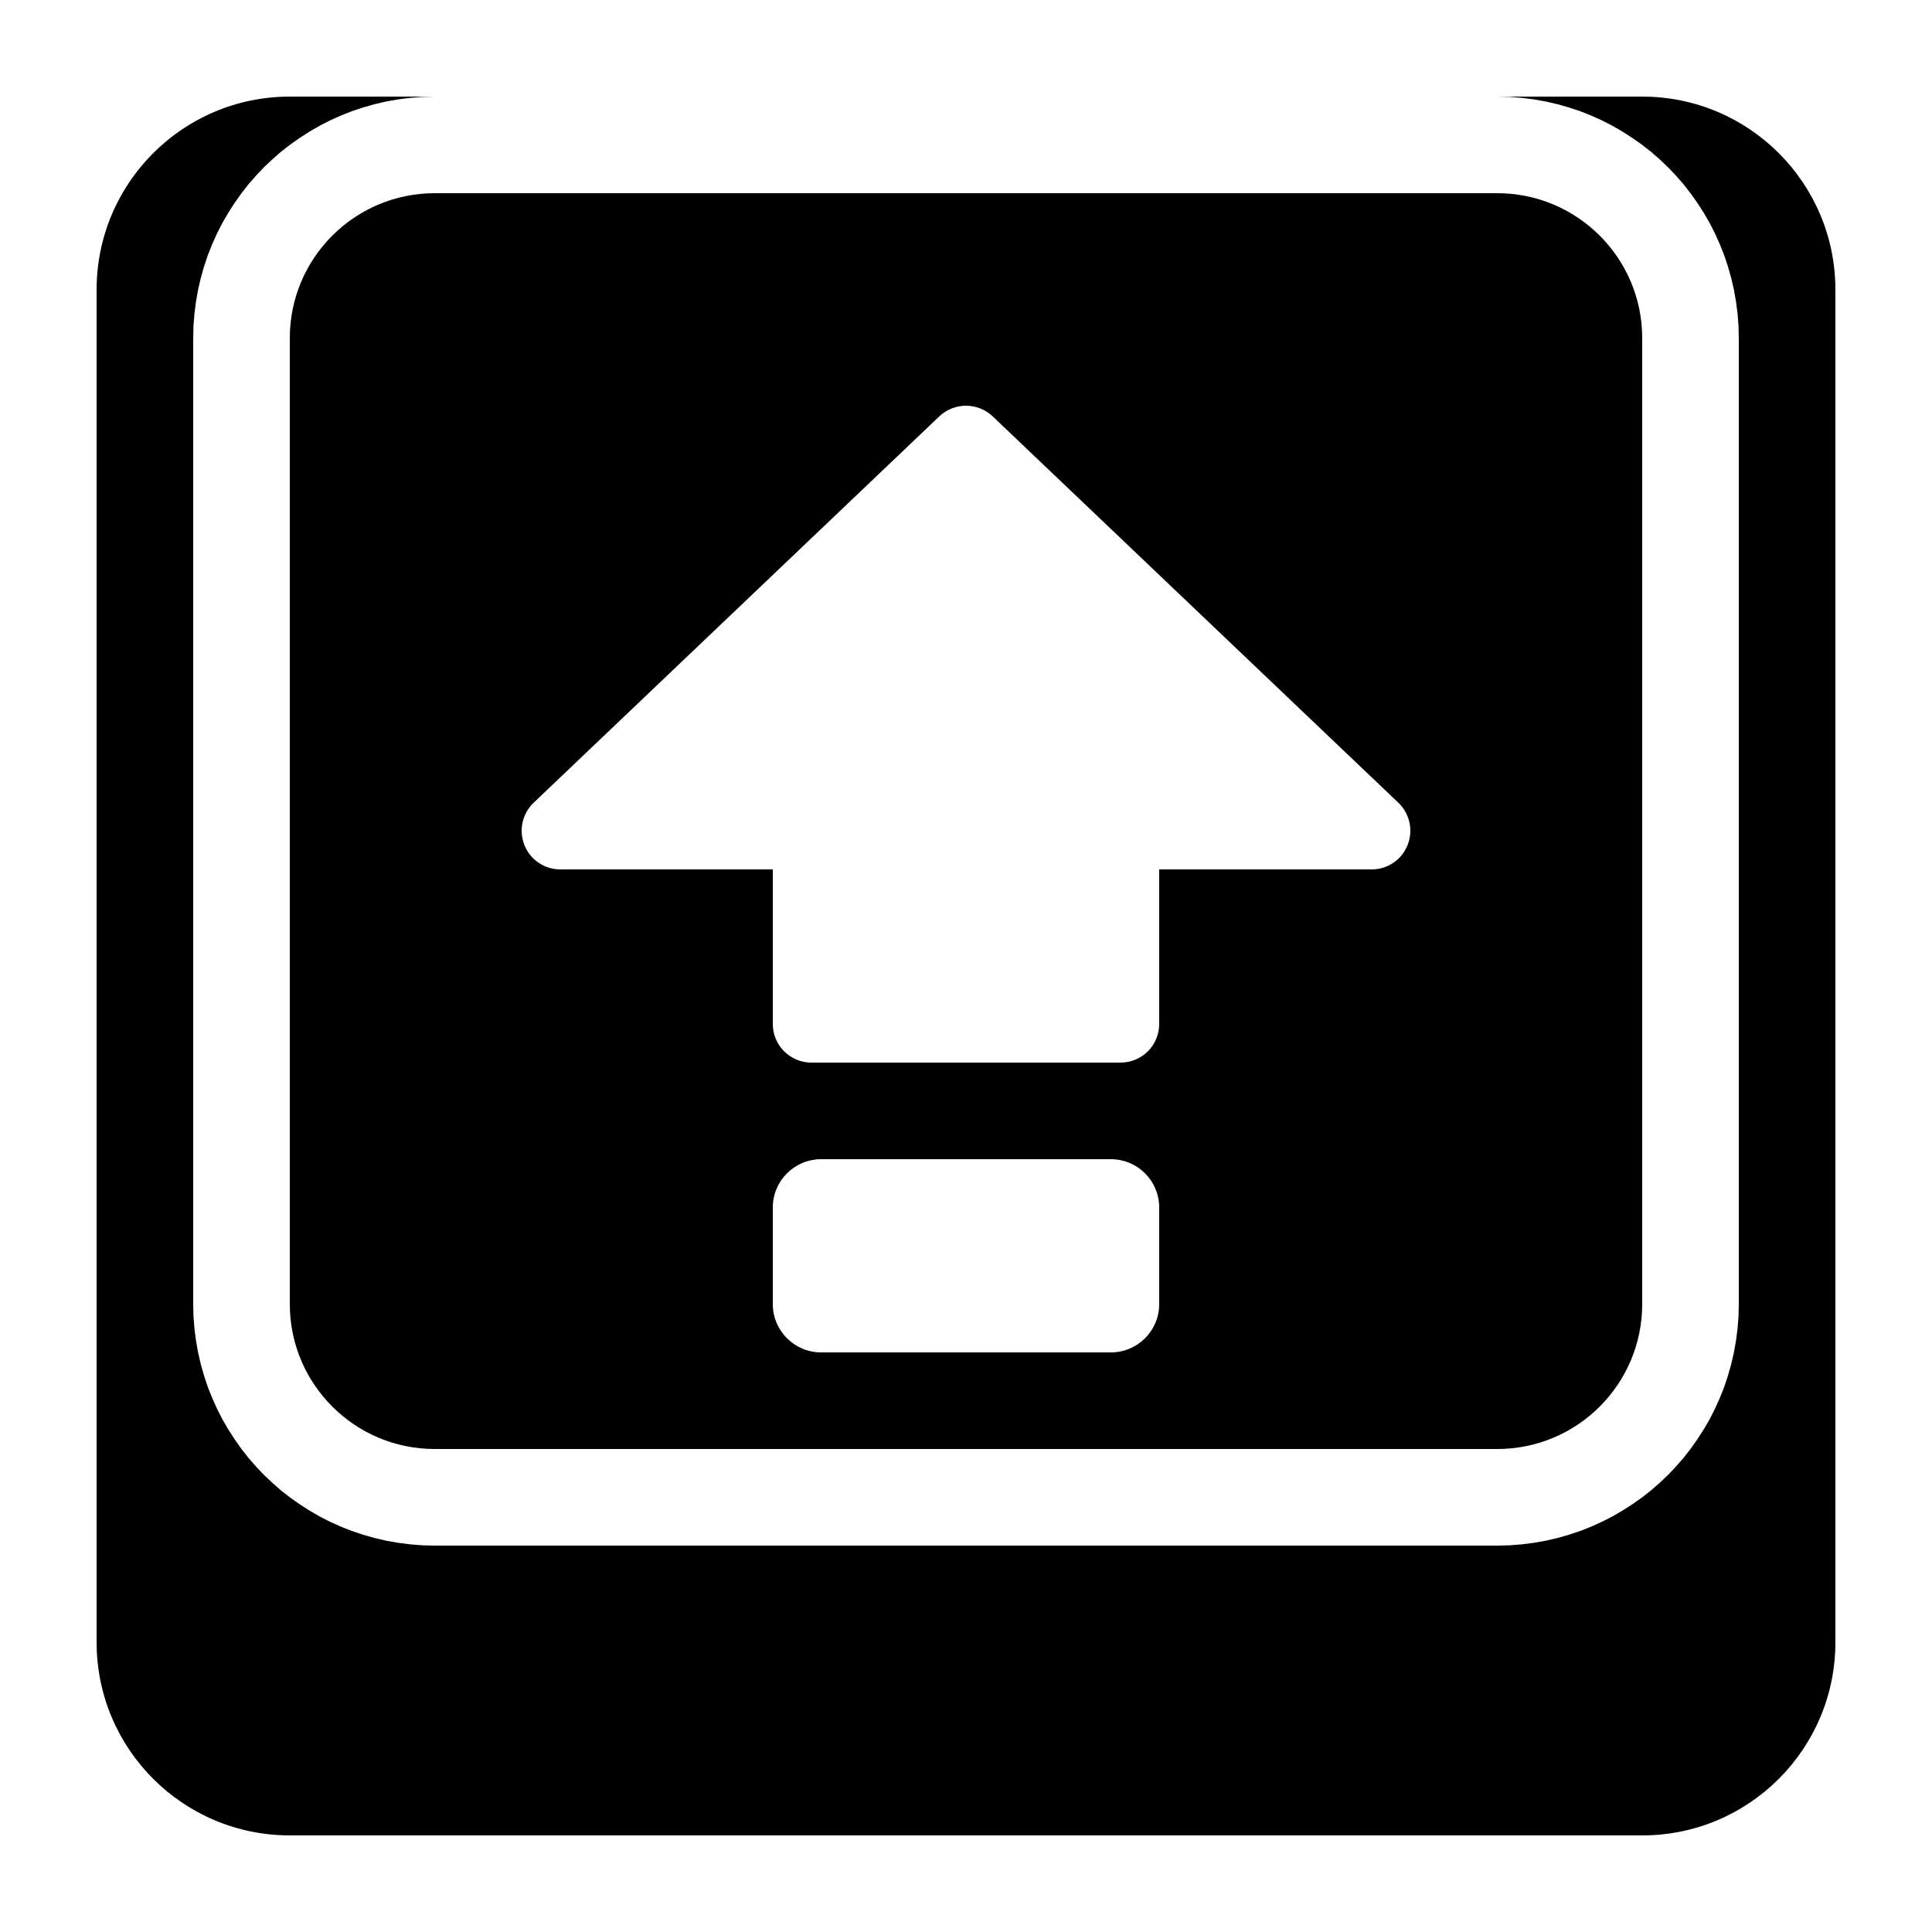
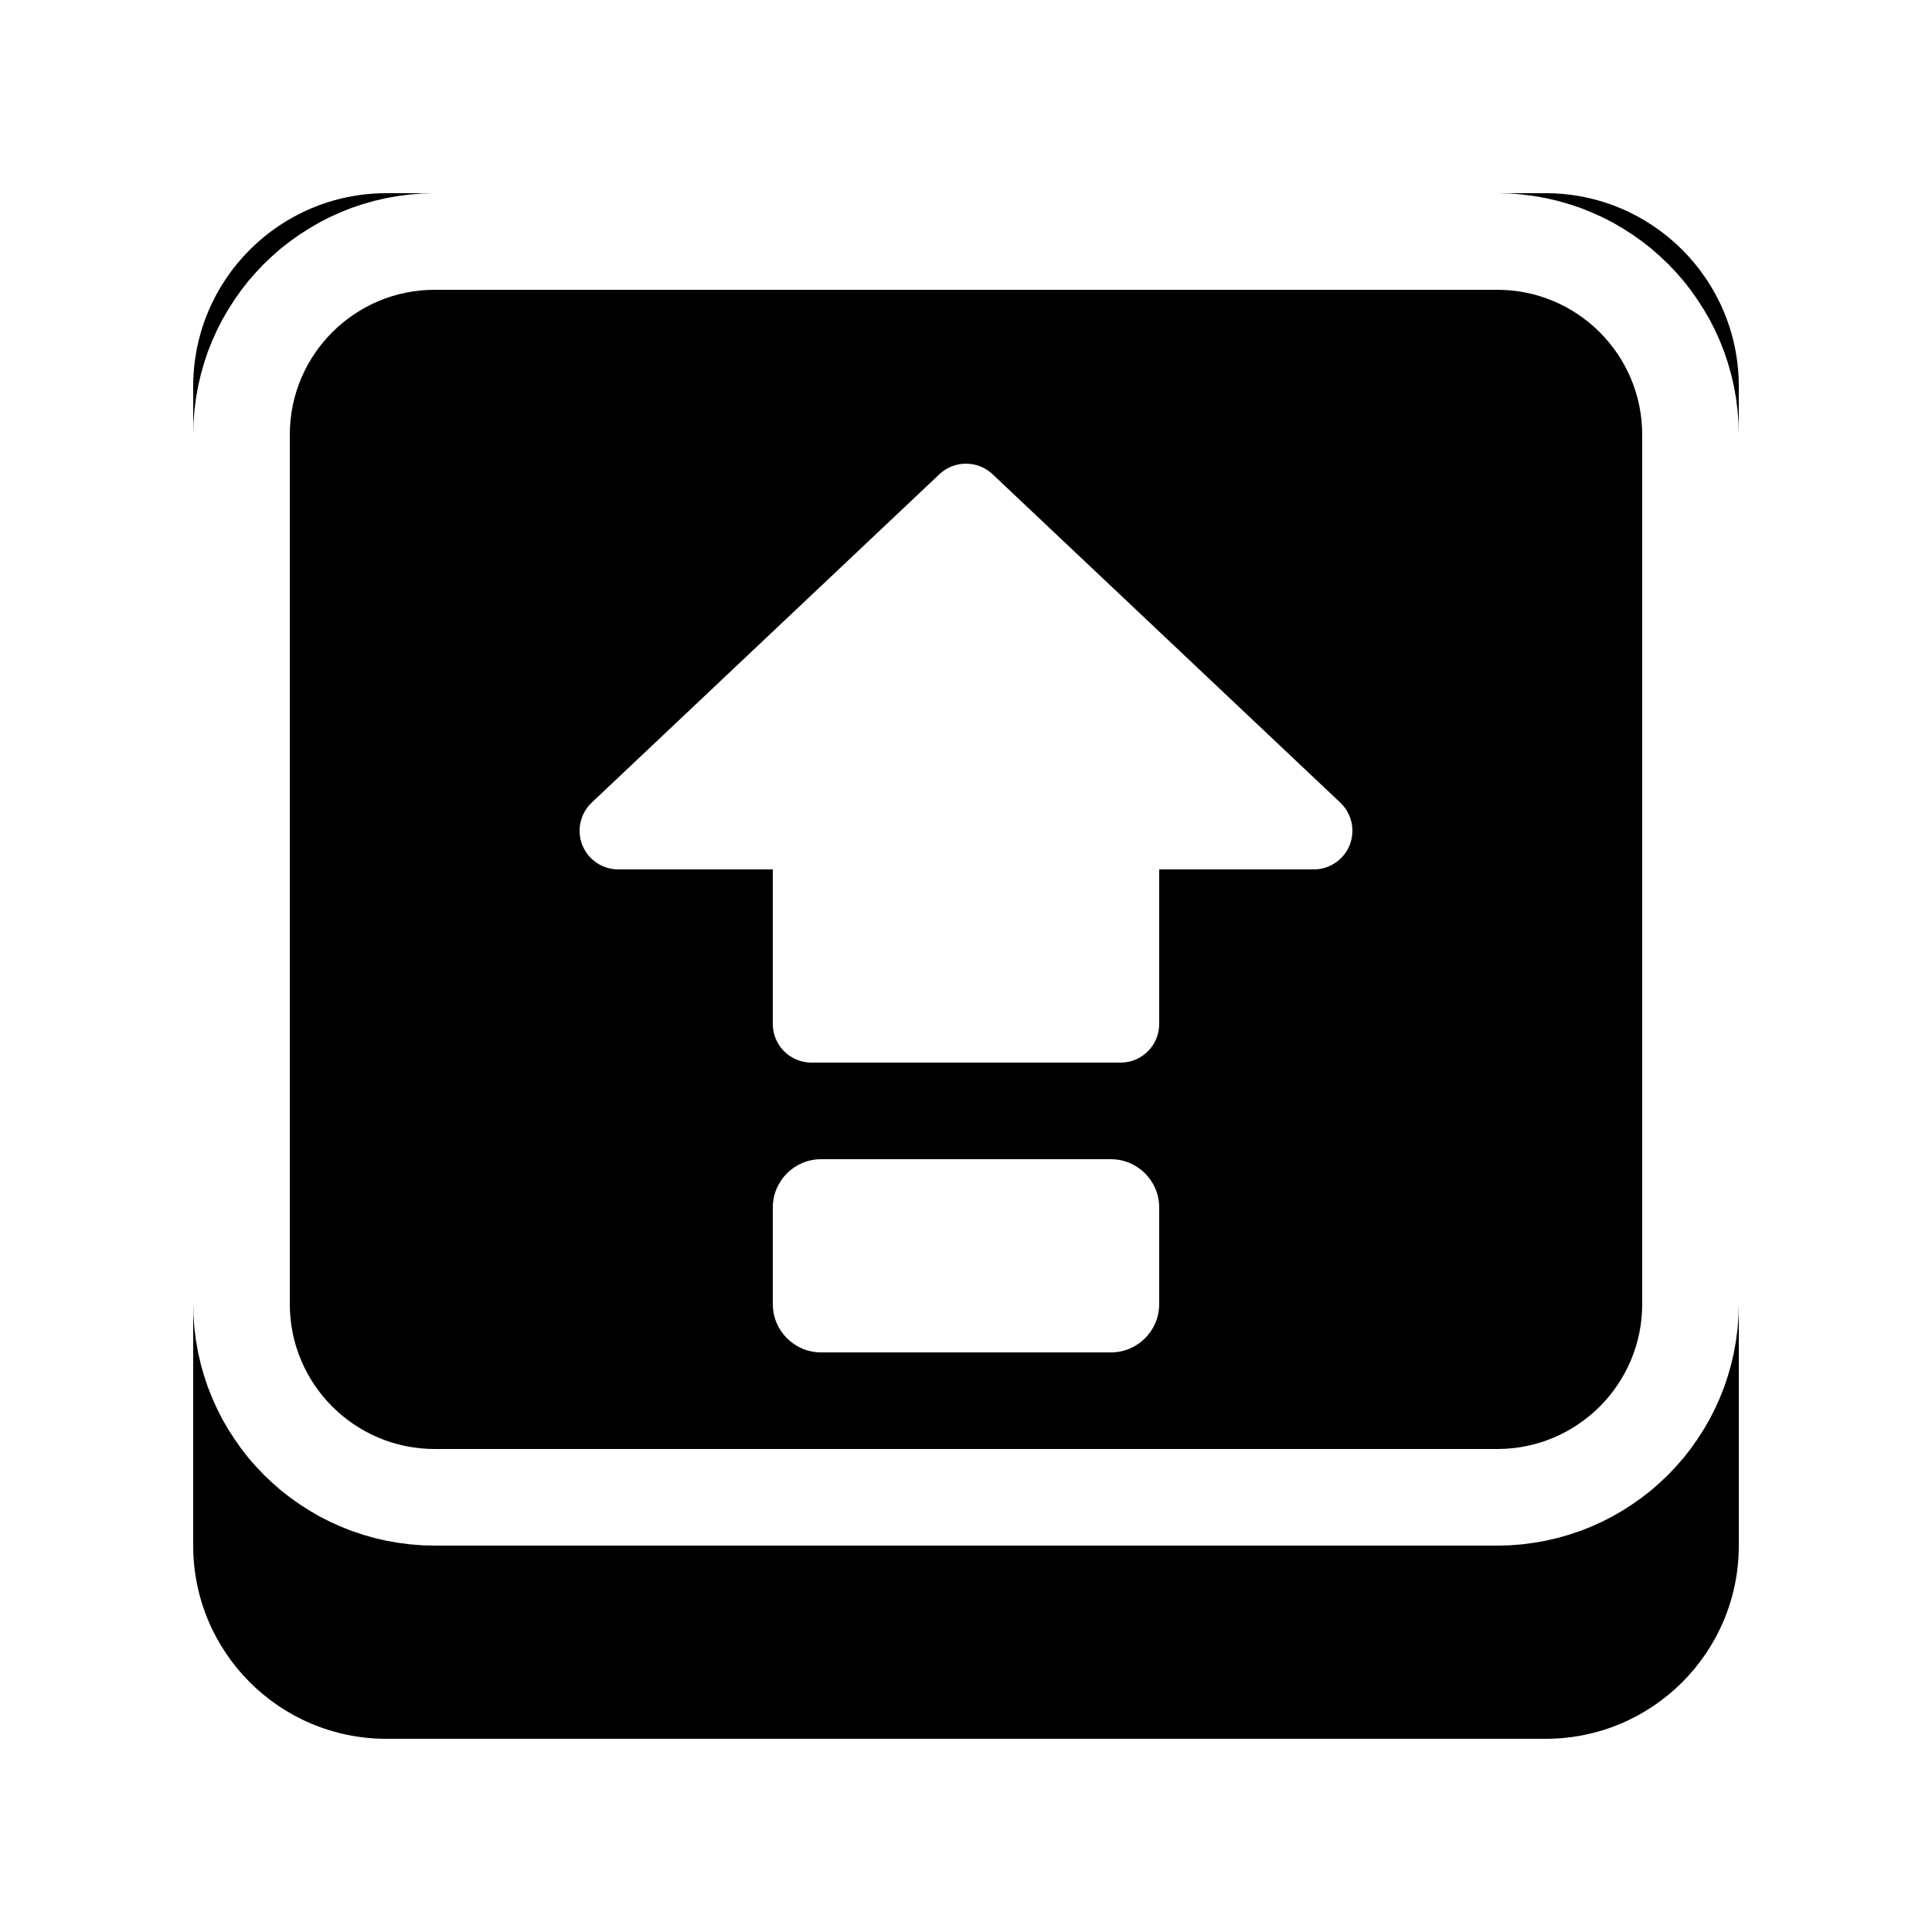
<svg xmlns="http://www.w3.org/2000/svg" width="20" height="20" viewBox="0 0 20 20">
-   <path fill="currentColor" d="M8.5 12C8.224 12 8 12.224 8 12.5L8 13.5C8 13.776 8.224 14 8.5 14L11.5 14C11.776 14 12 13.776 12 13.5L12 12.5C12 12.224 11.776 12 11.5 12L8.5 12ZM10 4.2C9.901 4.2 9.801 4.237 9.724 4.31L5.524 8.31C5.406 8.423 5.368 8.597 5.429 8.749 5.489 8.9 5.636 9 5.8 9L8 9 8 10.6C8 10.821 8.179 11 8.4 11L11.6 11C11.821 11 12 10.821 12 10.6L12 9 14.2 9C14.364 9 14.511 8.9 14.571 8.749 14.632 8.597 14.594 8.423 14.476 8.31L10.276 4.31C10.199 4.237 10.099 4.2 10 4.2ZM4.5 2L15.5 2C16.328 2 17 2.672 17 3.5L17 13.5C17 14.328 16.328 15 15.5 15L4.5 15C3.672 15 3 14.328 3 13.5L3 3.5C3 2.672 3.672 2 4.5 2ZM3 1L4.5 1 4.372 1.003 4.246 1.013 4.121 1.029 3.997 1.051 3.876 1.079 3.757 1.113 3.64 1.152 3.527 1.197 3.416 1.247 3.308 1.302 3.203 1.363 3.102 1.428 3.004 1.497 2.909 1.571 2.819 1.65 2.732 1.732 2.65 1.819 2.571 1.909 2.497 2.004 2.428 2.102 2.363 2.203 2.302 2.308 2.247 2.416 2.197 2.527 2.152 2.64 2.113 2.757 2.079 2.876 2.051 2.997 2.029 3.121 2.013 3.246 2.003 3.372 2 3.5 2 13.5 2.003 13.628 2.013 13.754 2.029 13.879 2.051 14.003 2.079 14.124 2.113 14.243 2.152 14.36 2.197 14.473 2.247 14.584 2.302 14.692 2.363 14.797 2.428 14.898 2.497 14.996 2.571 15.091 2.65 15.181 2.732 15.268 2.819 15.35 2.909 15.429 3.004 15.503 3.102 15.572 3.203 15.637 3.308 15.698 3.416 15.753 3.527 15.803 3.64 15.848 3.757 15.887 3.876 15.921 3.997 15.949 4.121 15.971 4.246 15.987 4.372 15.997 4.5 16 15.5 16 15.628 15.997 15.754 15.987 15.879 15.971 16.003 15.949 16.124 15.921 16.243 15.887 16.36 15.848 16.473 15.803 16.584 15.753 16.692 15.698 16.797 15.637 16.898 15.572 16.996 15.503 17.091 15.429 17.181 15.35 17.268 15.268 17.35 15.181 17.429 15.091 17.503 14.996 17.572 14.898 17.637 14.797 17.698 14.692 17.753 14.584 17.803 14.473 17.848 14.36 17.887 14.243 17.921 14.124 17.949 14.003 17.971 13.879 17.987 13.754 17.997 13.628 18 13.5 18 3.5 17.997 3.372 17.987 3.246 17.971 3.121 17.949 2.997 17.921 2.876 17.887 2.757 17.848 2.64 17.803 2.527 17.753 2.416 17.698 2.308 17.637 2.203 17.572 2.102 17.503 2.004 17.429 1.909 17.35 1.819 17.268 1.732 17.181 1.65 17.091 1.571 16.996 1.497 16.898 1.428 16.797 1.363 16.692 1.302 16.584 1.247 16.473 1.197 16.36 1.152 16.243 1.113 16.124 1.079 16.003 1.051 15.879 1.029 15.754 1.013 15.628 1.003 15.5 1 17 1C18.105 1 19 1.895 19 3L19 17C19 18.105 18.105 19 17 19L3 19C1.895 19 1 18.105 1 17L1 3C1 1.895 1.895 1 3 1Z" />
+   <path fill="currentColor" d="M2 13.5L2.003 13.628 2.013 13.754 2.029 13.879 2.051 14.003 2.079 14.124 2.113 14.243 2.152 14.36 2.197 14.473 2.247 14.584 2.302 14.692 2.363 14.797 2.428 14.898 2.497 14.996 2.571 15.091 2.65 15.181 2.732 15.268 2.819 15.35 2.909 15.429 3.004 15.503 3.102 15.572 3.203 15.637 3.308 15.698 3.416 15.753 3.527 15.803 3.64 15.848 3.757 15.887 3.876 15.921 3.997 15.949 4.121 15.971 4.246 15.987 4.372 15.997 4.5 16 15.5 16 15.628 15.997 15.754 15.987 15.879 15.971 16.003 15.949 16.124 15.921 16.243 15.887 16.36 15.848 16.473 15.803 16.584 15.753 16.692 15.698 16.797 15.637 16.898 15.572 16.996 15.503 17.091 15.429 17.181 15.35 17.268 15.268 17.35 15.181 17.429 15.091 17.503 14.996 17.572 14.898 17.637 14.797 17.698 14.692 17.753 14.584 17.803 14.473 17.848 14.36 17.887 14.243 17.921 14.124 17.949 14.003 17.971 13.879 17.987 13.754 17.997 13.628 18 13.5 18 16C18 17.105 17.105 18 16 18L4 18C2.895 18 2 17.105 2 16L2 13.5ZM8.5 12C8.224 12 8 12.224 8 12.5L8 13.5C8 13.776 8.224 14 8.5 14L11.5 14C11.776 14 12 13.776 12 13.5L12 12.5C12 12.224 11.776 12 11.5 12L8.5 12ZM10 4.8C9.901 4.8 9.802 4.836 9.725 4.909L6.125 8.309C6.006 8.422 5.968 8.596 6.028 8.748 6.089 8.9 6.236 9 6.4 9L8 9 8 10.6C8 10.821 8.179 11 8.4 11L11.6 11C11.821 11 12 10.821 12 10.6L12 9 13.6 9C13.764 9 13.911 8.9 13.972 8.748 14.032 8.596 13.994 8.422 13.875 8.309L10.275 4.909C10.198 4.836 10.099 4.8 10 4.8ZM4.5 3L15.5 3C16.328 3 17 3.672 17 4.5L17 13.5C17 14.328 16.328 15 15.5 15L4.5 15C3.672 15 3 14.328 3 13.5L3 4.5C3 3.672 3.672 3 4.5 3ZM15.5 2L16 2C17.105 2 18 2.895 18 4L18 4.5 17.997 4.372 17.987 4.246 17.971 4.121 17.949 3.997 17.921 3.876 17.887 3.757 17.848 3.64 17.803 3.527 17.753 3.416 17.698 3.308 17.637 3.203 17.572 3.102 17.503 3.004 17.429 2.909 17.35 2.819 17.268 2.732 17.181 2.65 17.091 2.571 16.996 2.497 16.898 2.428 16.797 2.363 16.692 2.302 16.584 2.247 16.473 2.197 16.36 2.152 16.243 2.113 16.124 2.079 16.003 2.051 15.879 2.029 15.754 2.013 15.628 2.003 15.5 2ZM4 2L4.5 2 4.372 2.003 4.246 2.013 4.121 2.029 3.997 2.051 3.876 2.079 3.757 2.113 3.64 2.152 3.527 2.197 3.416 2.247 3.308 2.302 3.203 2.363 3.102 2.428 3.004 2.497 2.909 2.571 2.819 2.65 2.732 2.732 2.65 2.819 2.571 2.909 2.497 3.004 2.428 3.102 2.363 3.203 2.302 3.308 2.247 3.416 2.197 3.527 2.152 3.64 2.113 3.757 2.079 3.876 2.051 3.997 2.029 4.121 2.013 4.246 2.003 4.372 2 4.5 2 4C2 2.895 2.895 2 4 2Z" />
</svg>
